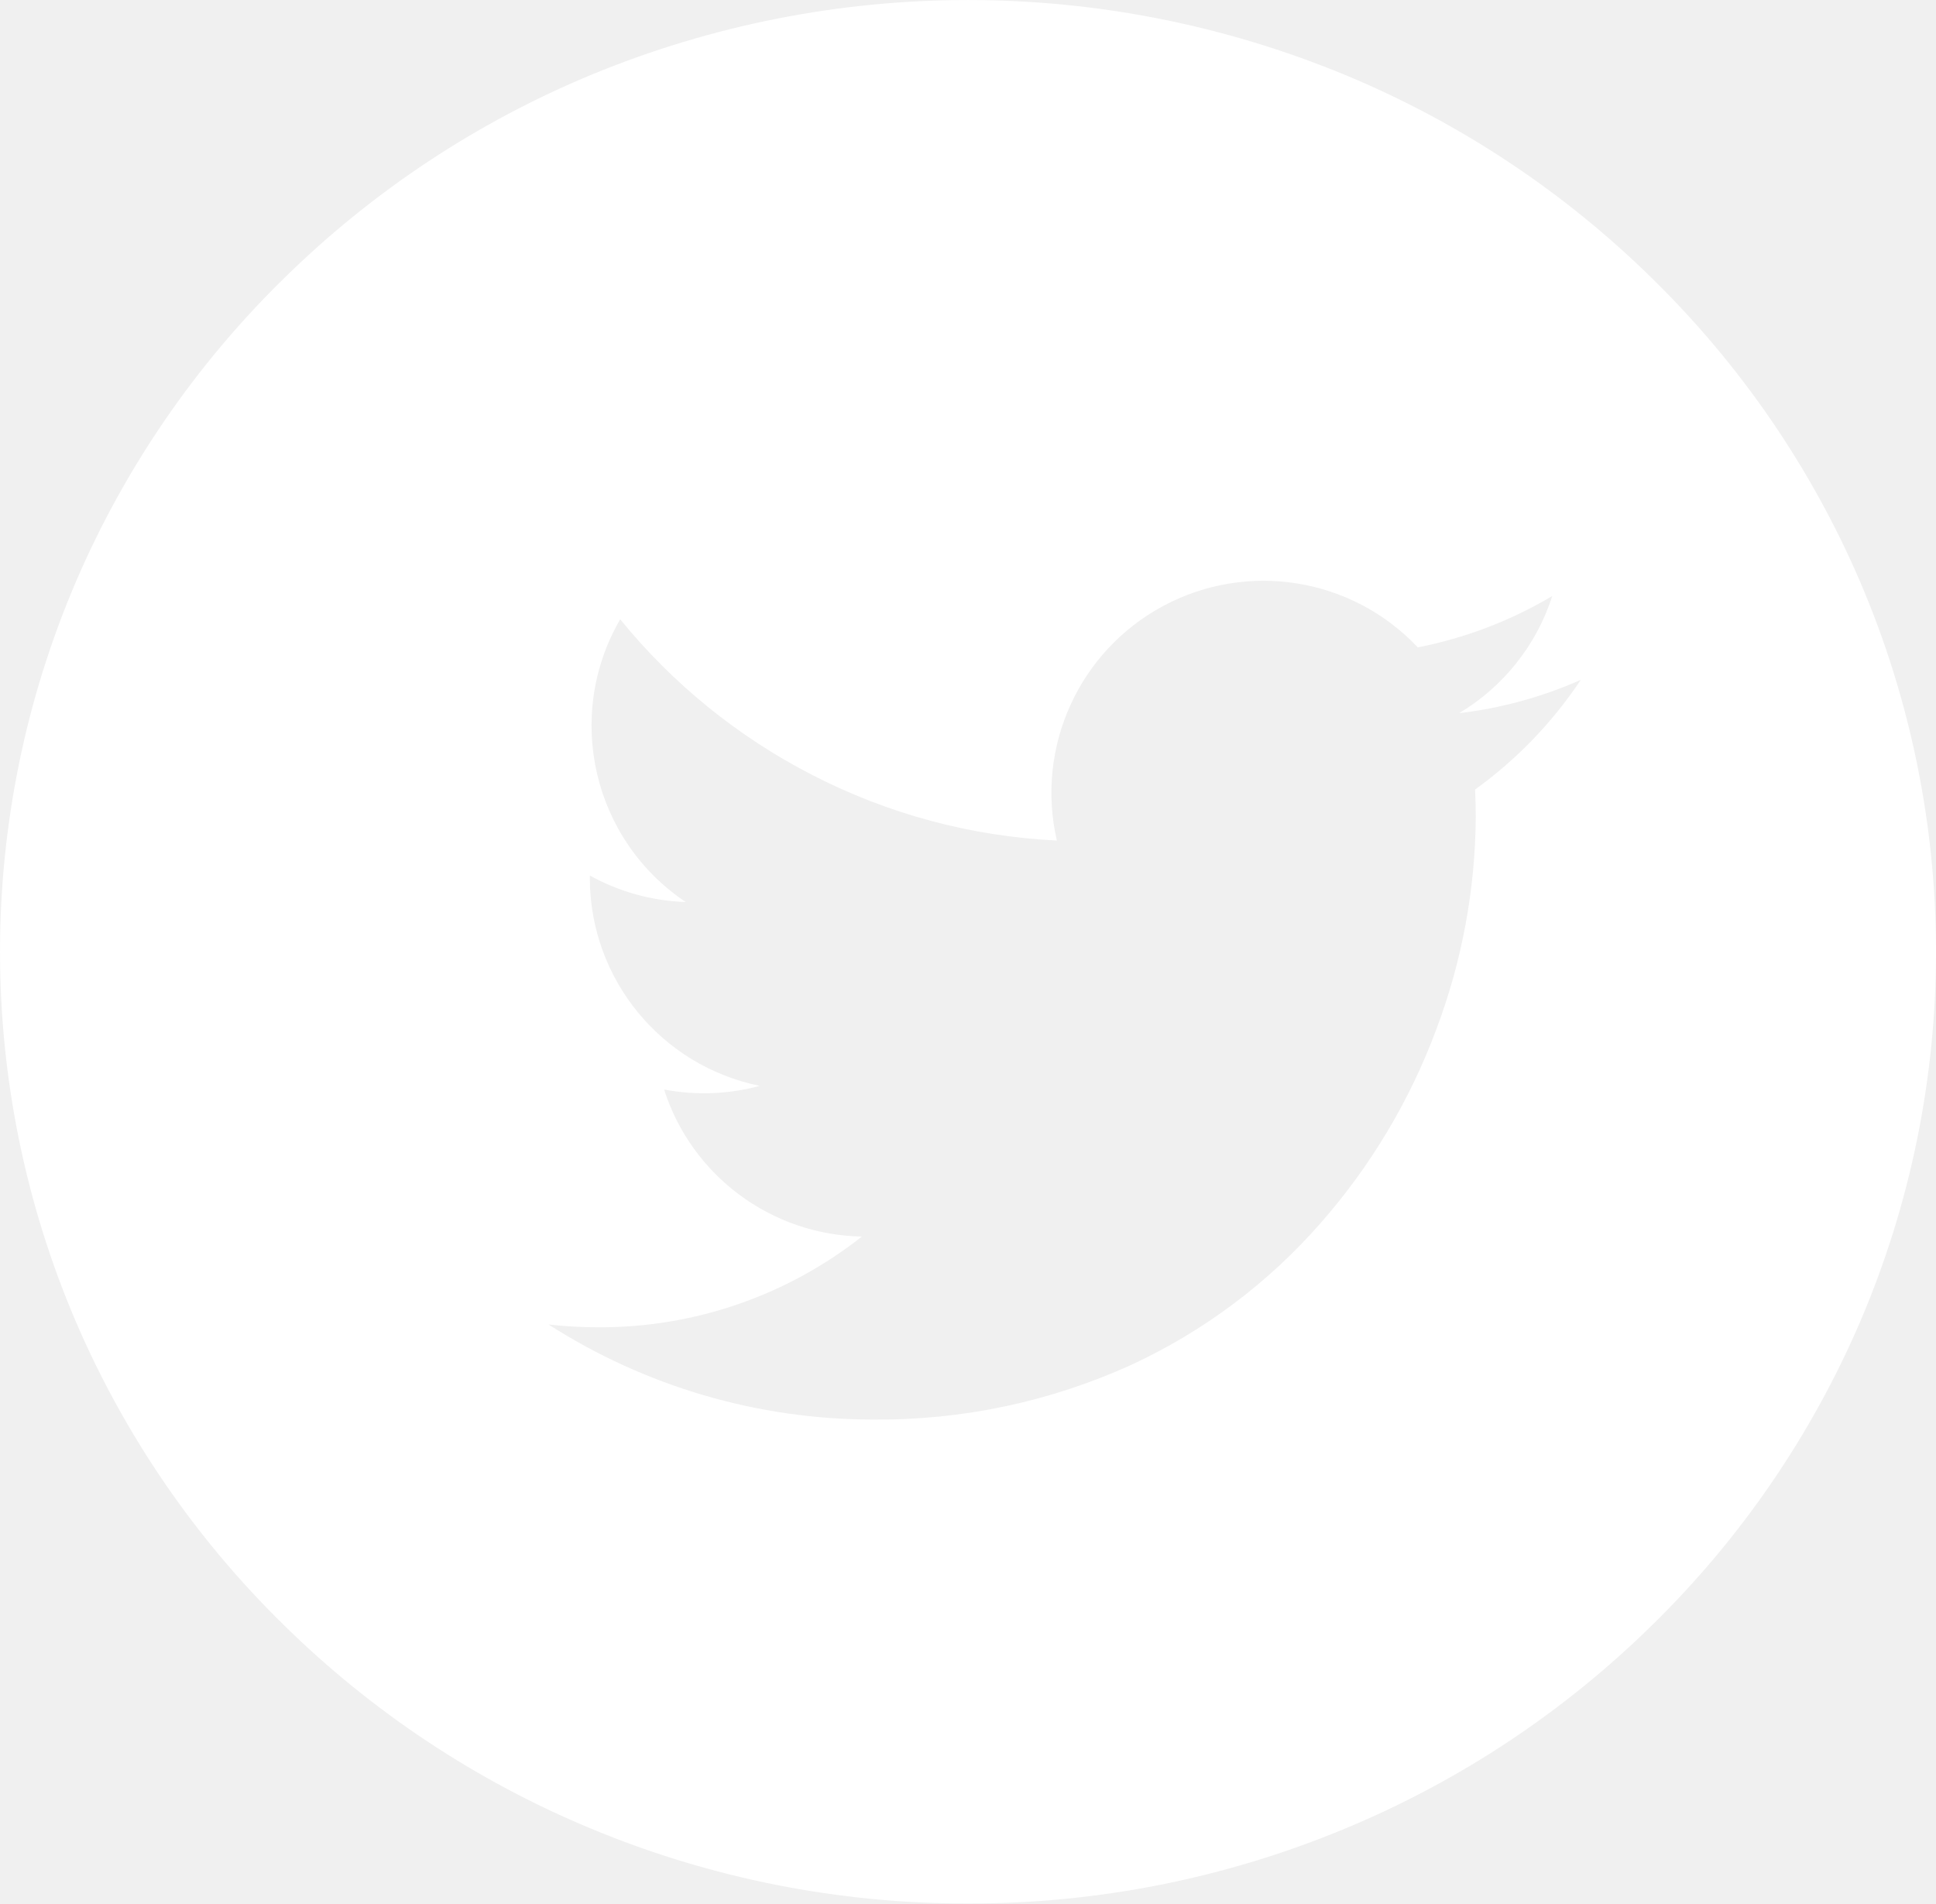
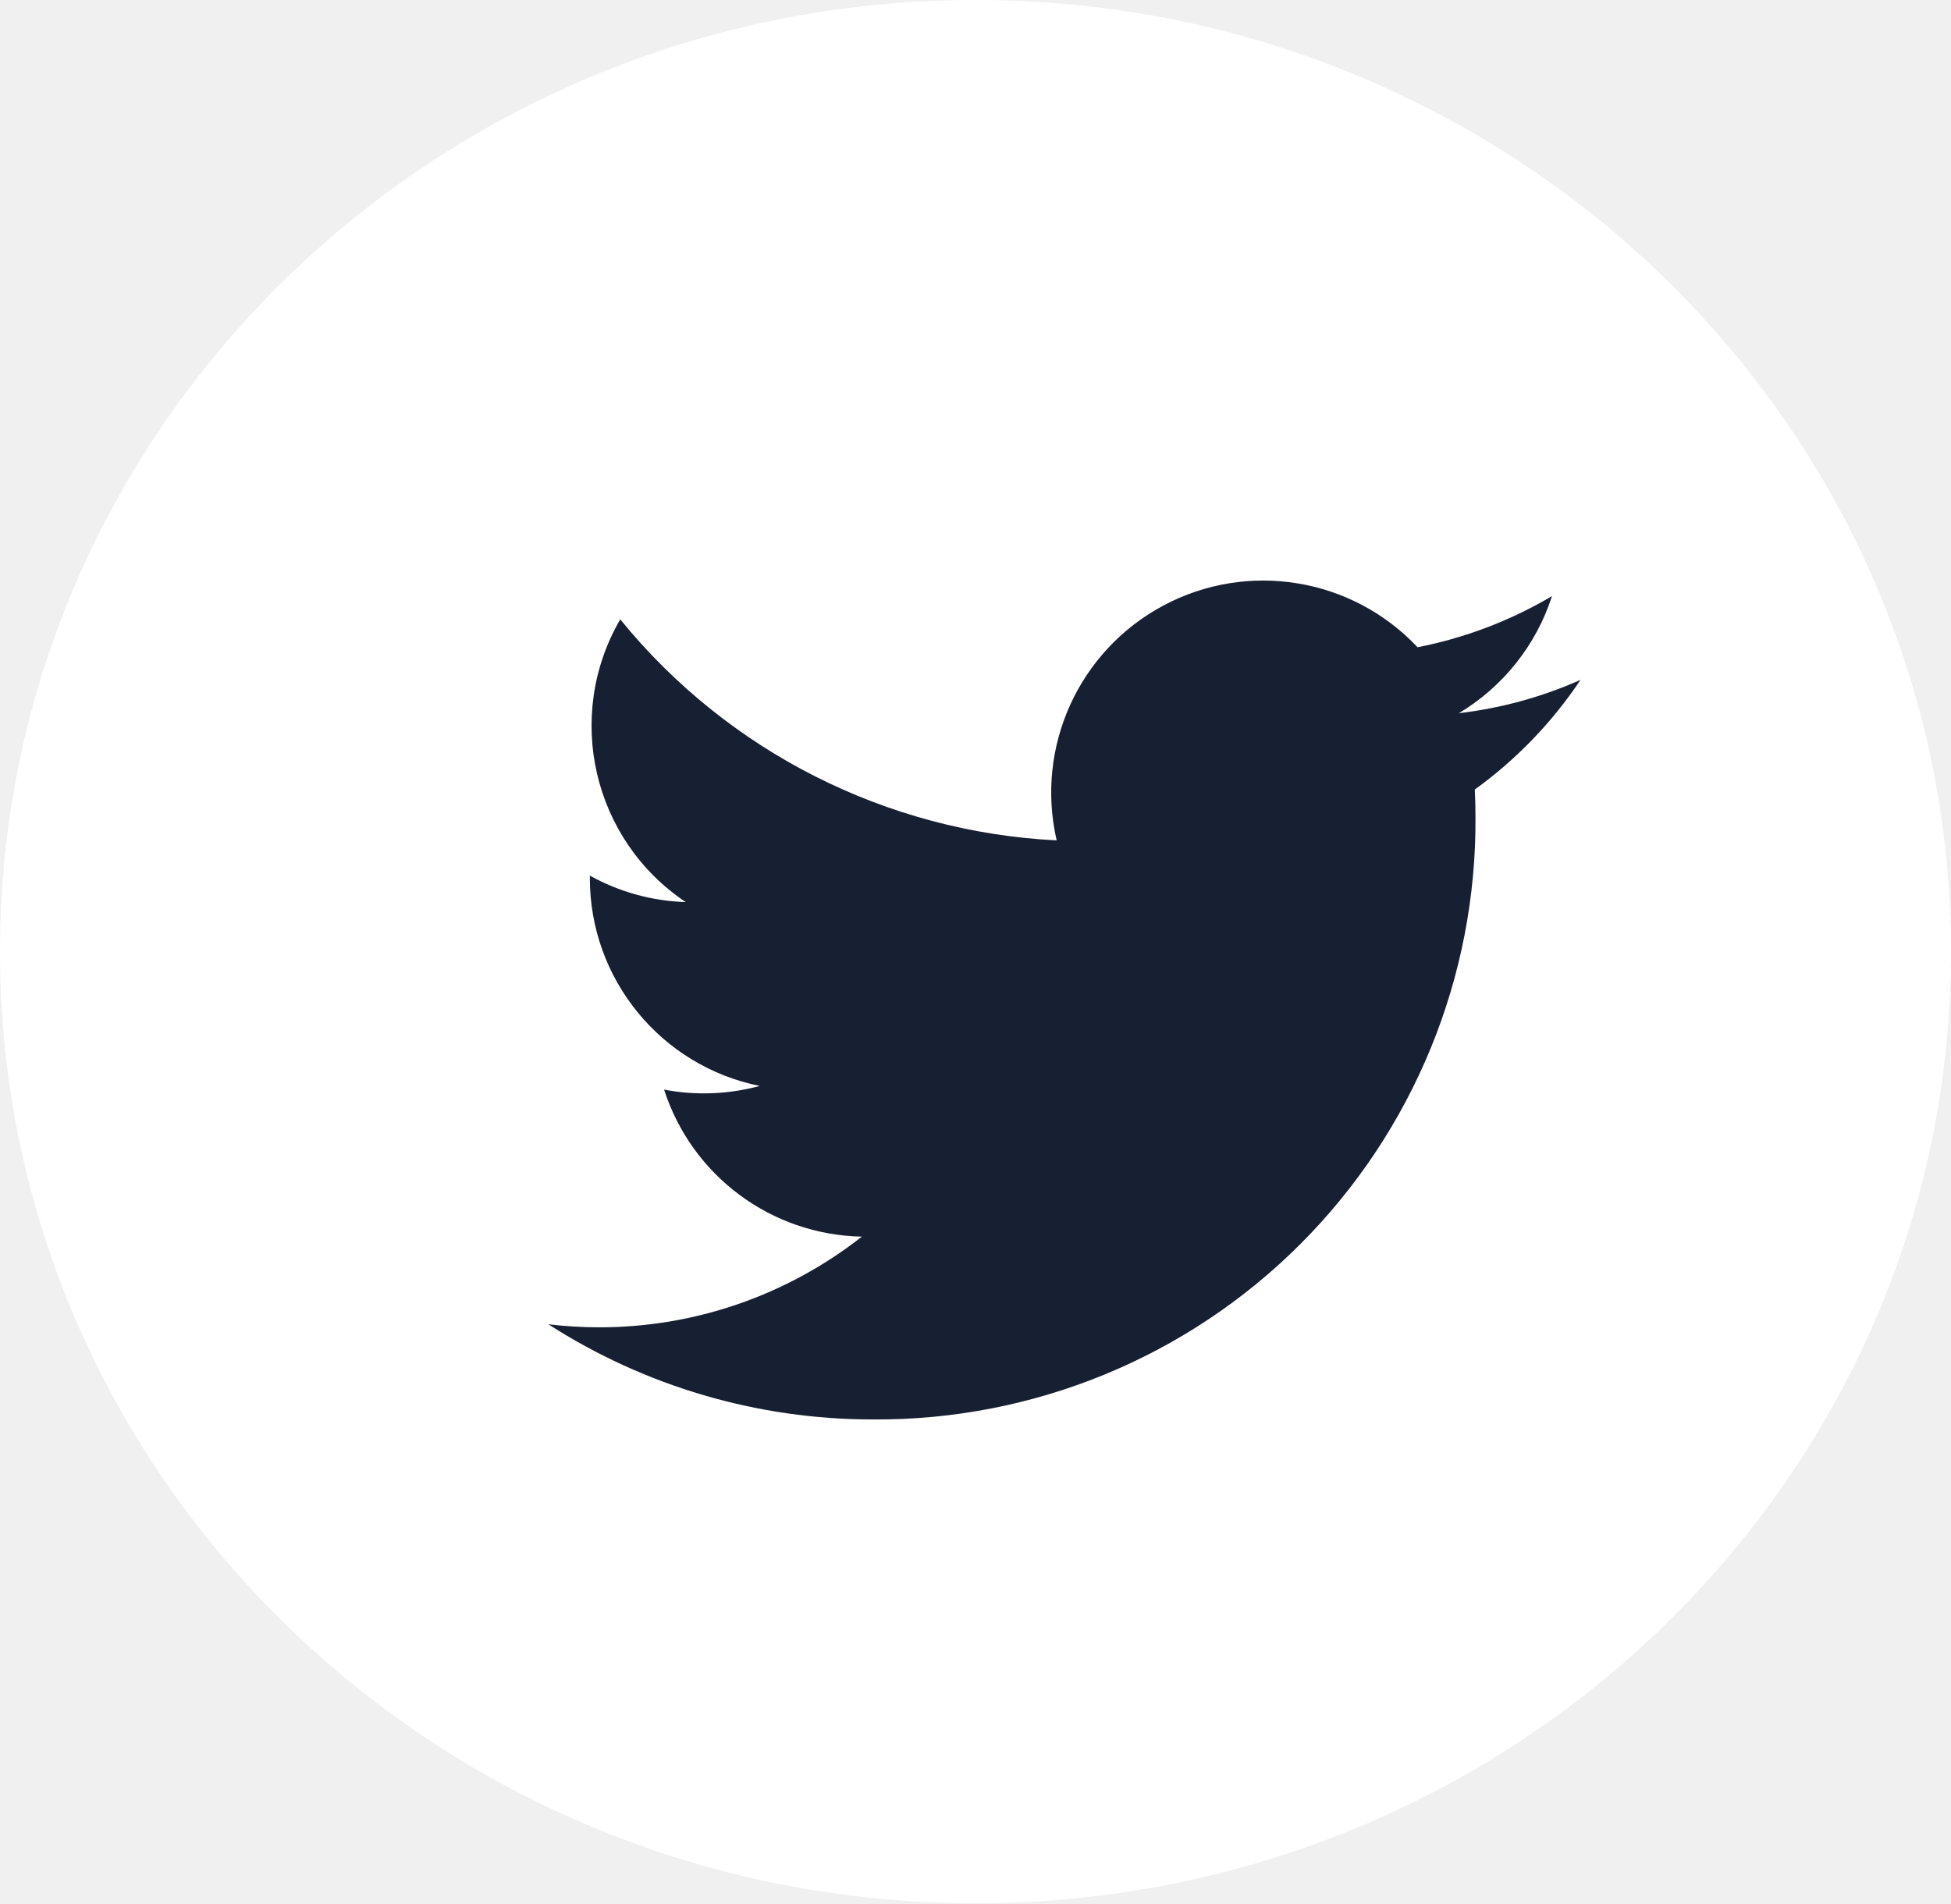
- <svg xmlns="http://www.w3.org/2000/svg" width="60" height="59" viewBox="0 0 60 59">
-   <path d="M174,59a30.247,30.247,0,0,1-11.677-2.318,29.934,29.934,0,0,1-9.536-6.322,29.381,29.381,0,0,1-6.429-9.377,29.143,29.143,0,0,1,0-22.965,29.379,29.379,0,0,1,6.429-9.377,29.933,29.933,0,0,1,9.536-6.322,30.57,30.57,0,0,1,23.355,0,29.933,29.933,0,0,1,9.536,6.322,29.379,29.379,0,0,1,6.429,9.377,29.142,29.142,0,0,1,0,22.965,29.38,29.38,0,0,1-6.429,9.377,29.934,29.934,0,0,1-9.536,6.322A30.249,30.249,0,0,1,174,59ZM161,41.053h0A18.627,18.627,0,0,0,171.061,44a18.911,18.911,0,0,0,8.011-1.7,17.669,17.669,0,0,0,5.854-4.387,19.263,19.263,0,0,0,3.59-6.013,18.983,18.983,0,0,0,1.22-6.577c0-.254-.006-.524-.02-.851a13.25,13.25,0,0,0,3.276-3.4,13.068,13.068,0,0,1-3.77,1.033,6.574,6.574,0,0,0,2.886-3.631,13.1,13.1,0,0,1-4.168,1.592,6.572,6.572,0,0,0-11.186,5.987,18.479,18.479,0,0,1-7.6-2.042,18.631,18.631,0,0,1-5.933-4.816,6.576,6.576,0,0,0,2.031,8.764,6.579,6.579,0,0,1-2.972-.821c0,.027,0,.056,0,.082a6.58,6.58,0,0,0,5.265,6.437,6.59,6.59,0,0,1-2.964.113,6.562,6.562,0,0,0,6.13,4.558,13.084,13.084,0,0,1-8.149,2.812A13.271,13.271,0,0,1,161,41.053Z" transform="translate(-144)" fill="#fff" />
+ <svg xmlns="http://www.w3.org/2000/svg" width="41" height="40" viewBox="0 0 41 40">
+   <g id="Group_177" data-name="Group 177" transform="translate(-713 -8912)">
+     <ellipse id="Ellipse_51" data-name="Ellipse 51" cx="20.5" cy="20" rx="20.5" ry="20" transform="translate(713 8912)" fill="#fff" />
+     <path id="iconfinder_twitter_317720" d="M21.69,5.086a8.832,8.832,0,0,1-2.556.7,4.466,4.466,0,0,0,1.957-2.461A8.911,8.911,0,0,1,18.266,4.4a4.455,4.455,0,0,0-7.584,4.059A12.636,12.636,0,0,1,1.51,3.814,4.457,4.457,0,0,0,2.887,9.756,4.436,4.436,0,0,1,.872,9.2c0,.018,0,.038,0,.056a4.453,4.453,0,0,0,3.569,4.364,4.47,4.47,0,0,1-2.009.077,4.455,4.455,0,0,0,4.156,3.09,8.926,8.926,0,0,1-5.525,1.906A8.993,8.993,0,0,1,0,18.629a12.6,12.6,0,0,0,6.821,2A12.575,12.575,0,0,0,19.483,7.966c0-.193-.005-.385-.014-.576A9.027,9.027,0,0,0,21.69,5.086Z" transform="translate(724.524 8921.203)" fill="#171f32" />
+   </g>
</svg>
